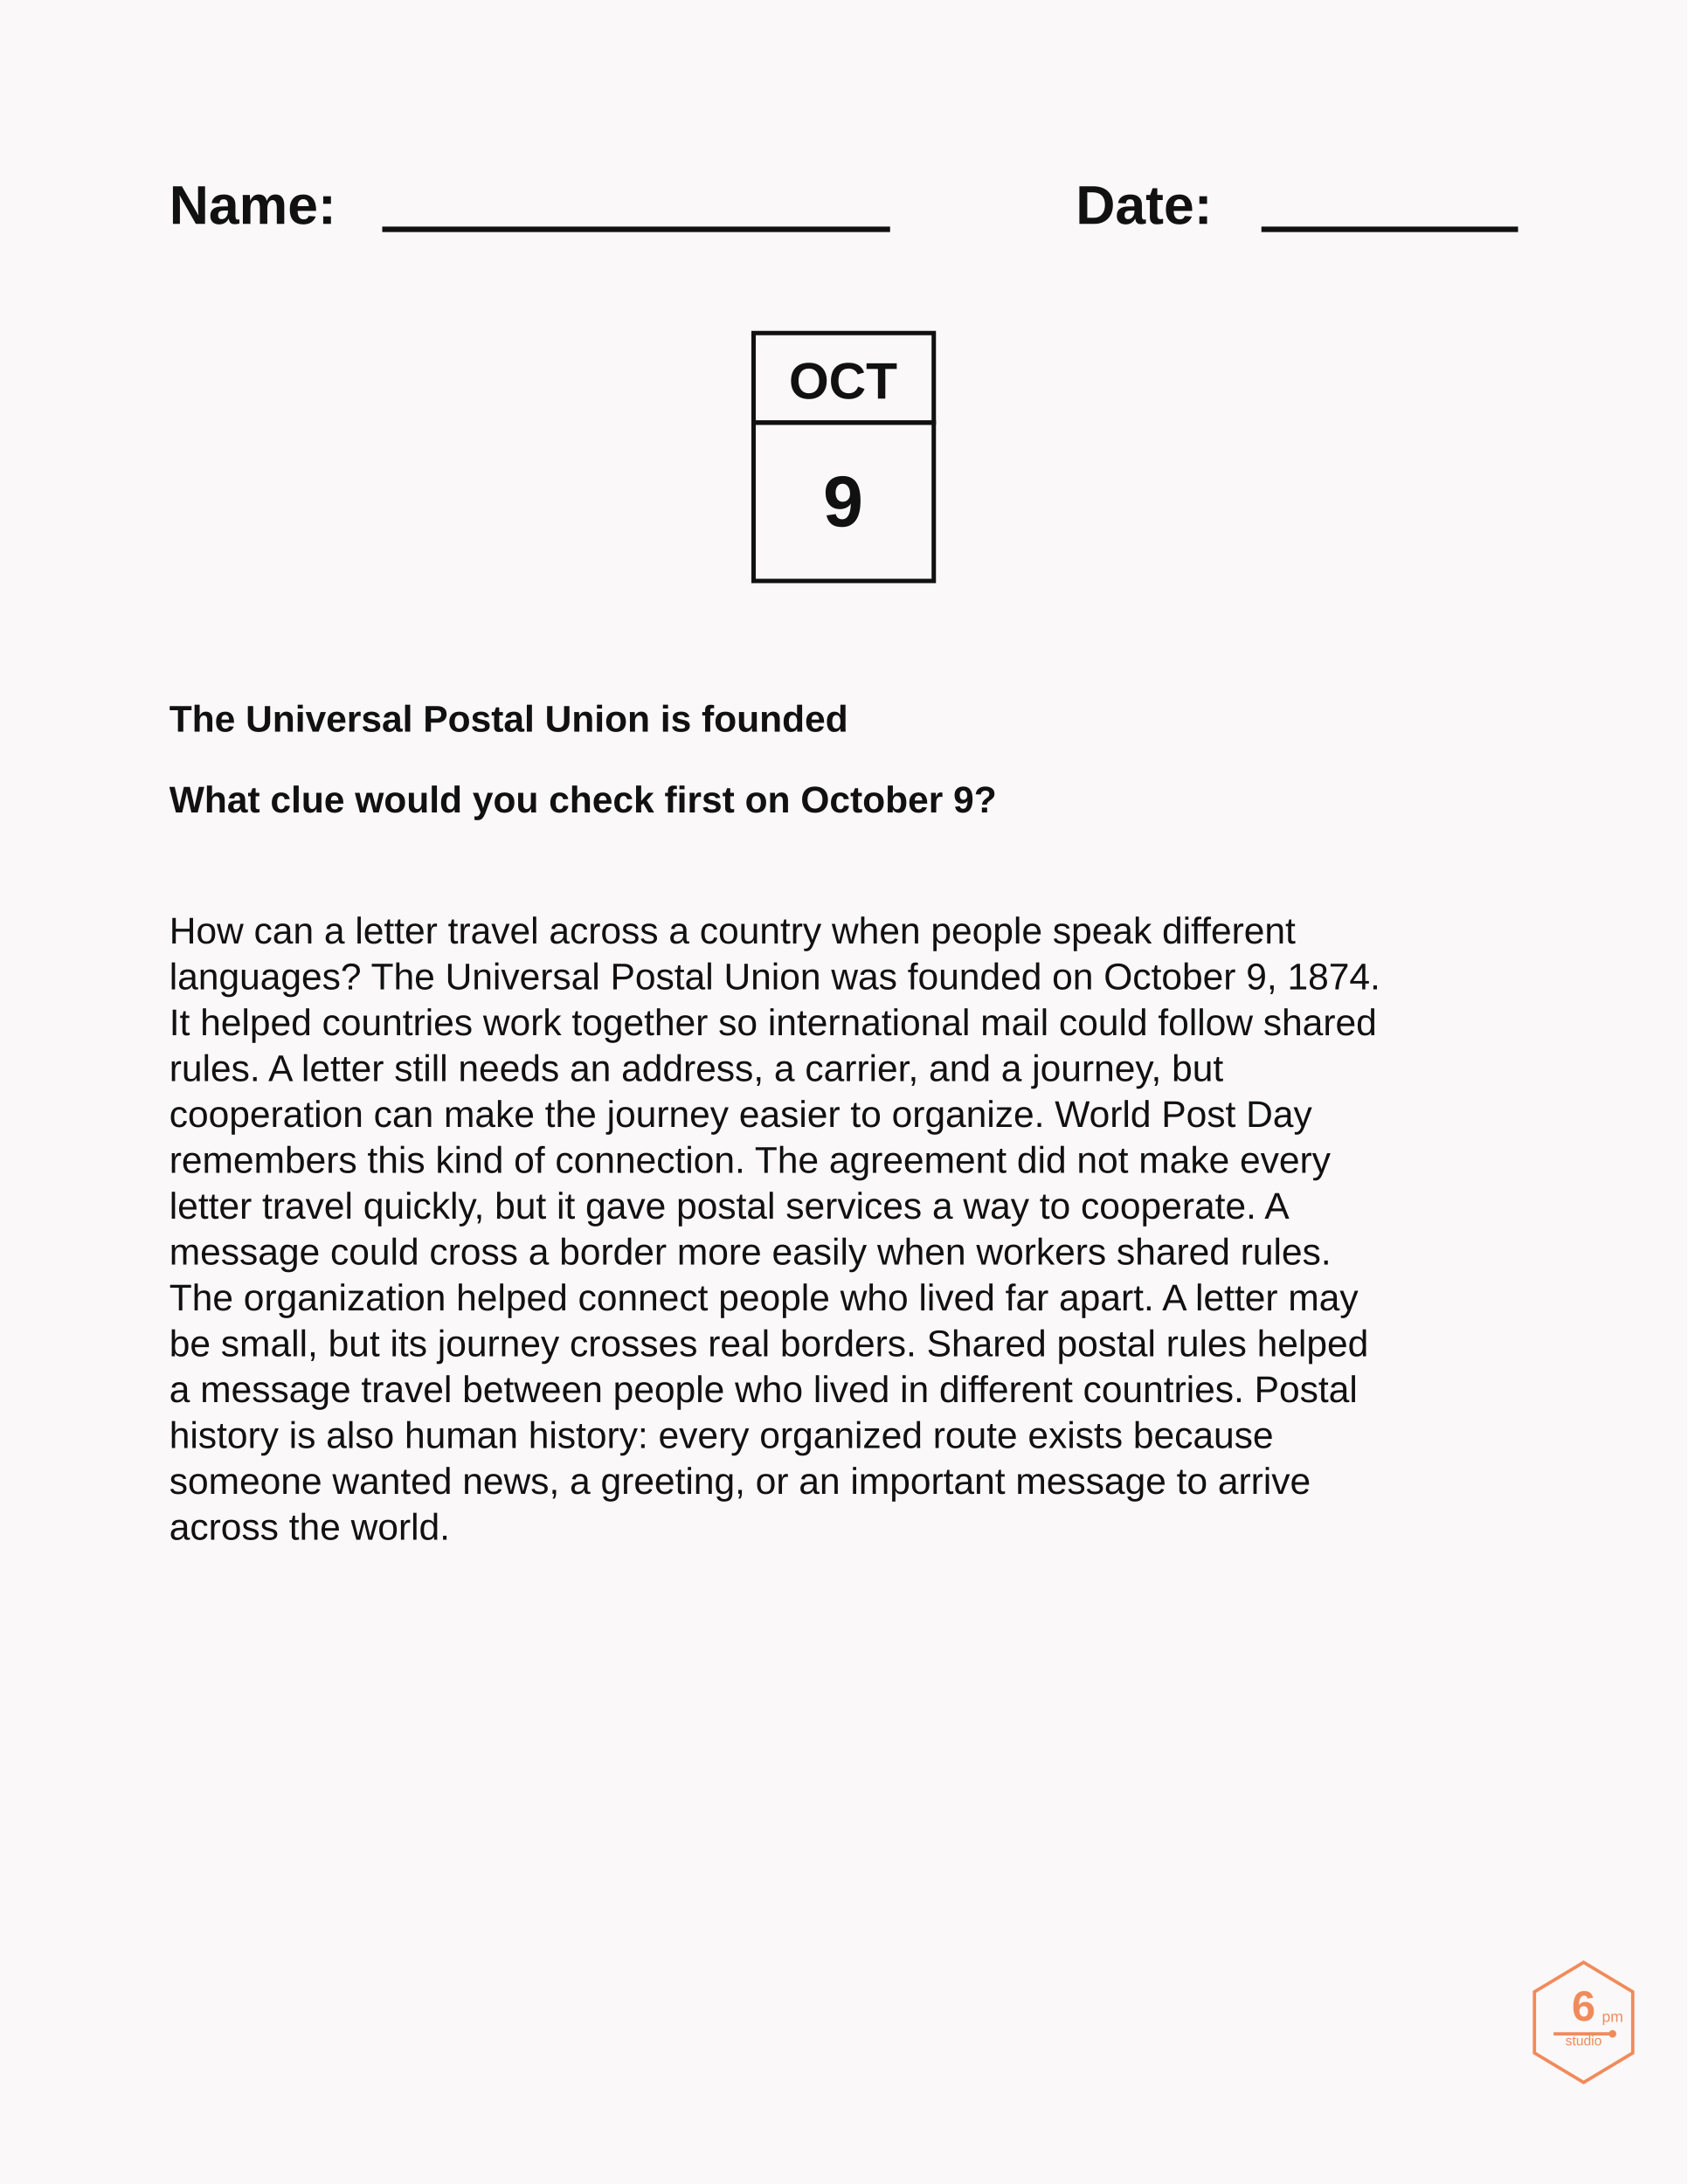
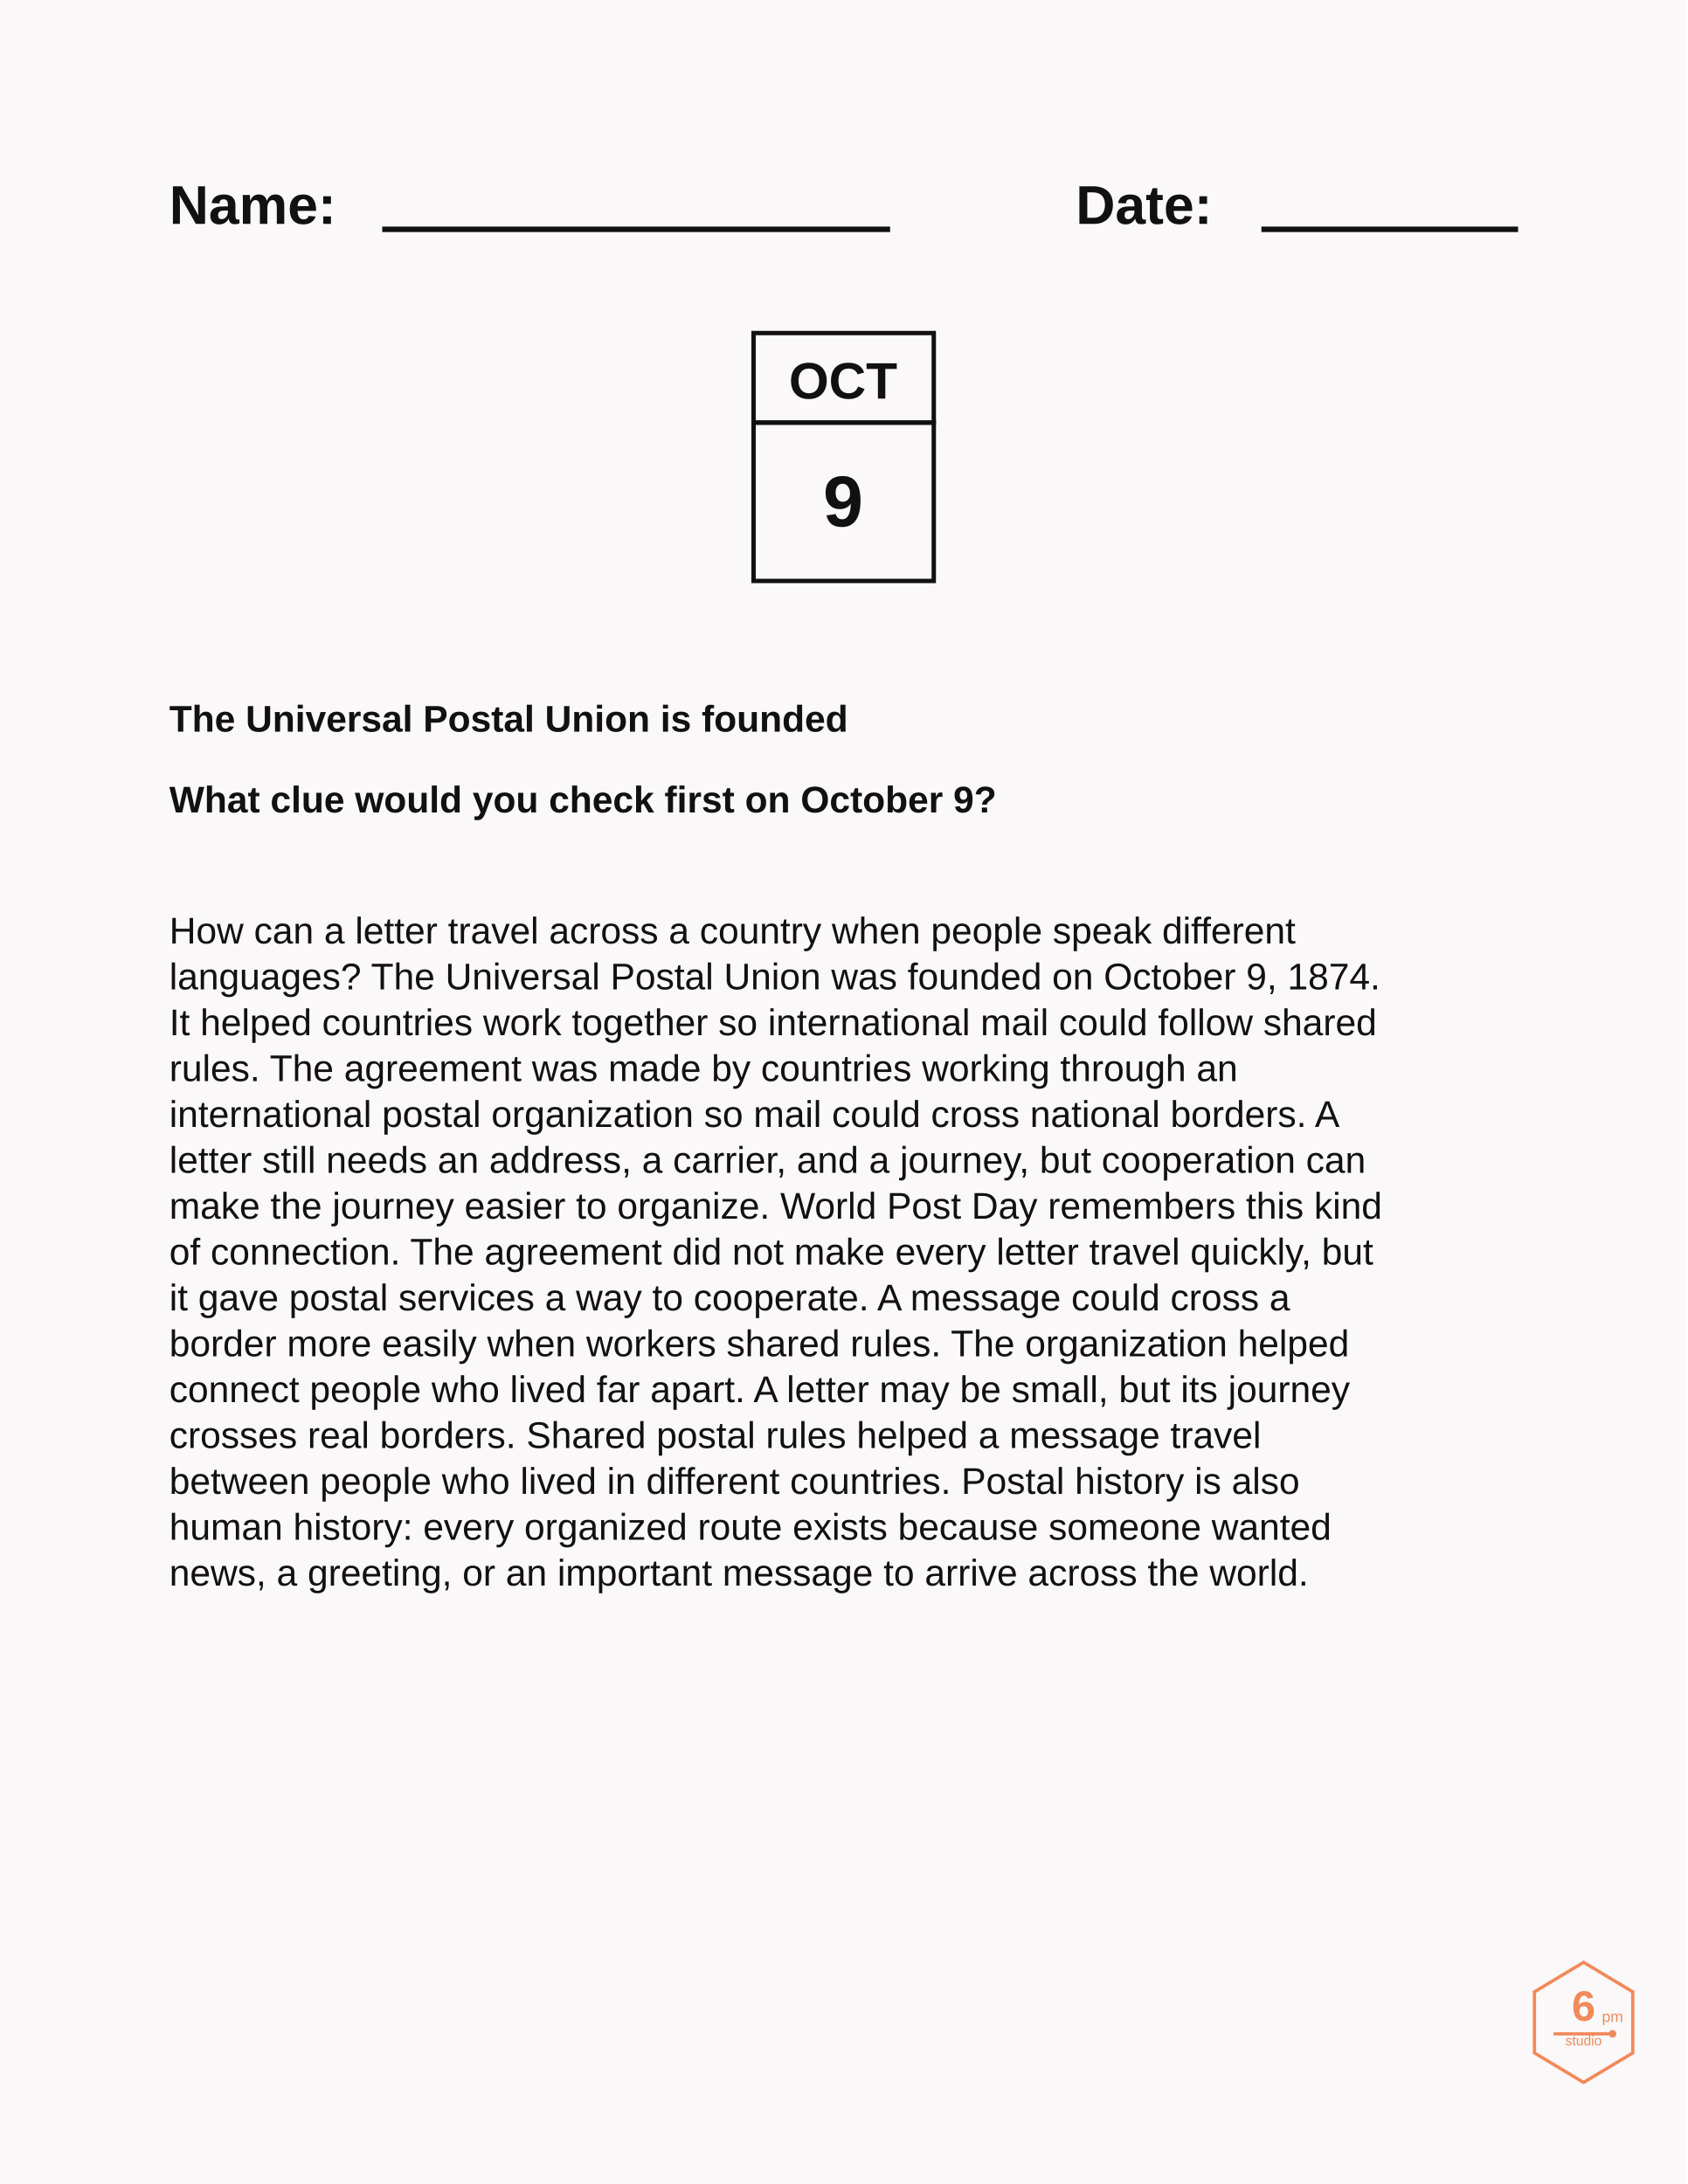
<svg xmlns="http://www.w3.org/2000/svg" width="1545" height="2000" viewBox="0 0 1545 2000" data-template-variant="reading-passage" data-template-version="1.0.0">
  <rect width="1545" height="2000" fill="#faf8f8" />
  <g fill="#111" font-family="Arial, Helvetica, sans-serif">
    <text x="155" y="205" font-size="50" font-weight="700">Name:</text>
    <line x1="350" y1="210" x2="815" y2="210" stroke="#111" stroke-width="5" />
    <text x="985" y="205" font-size="50" font-weight="700">Date:</text>
    <line x1="1155" y1="210" x2="1390" y2="210" stroke="#111" stroke-width="5" />
  </g>
  <g stroke="#111" fill="none" stroke-width="4">
    <rect x="690" y="305" width="165" height="82" />
    <rect x="690" y="387" width="165" height="145" />
  </g>
  <g fill="#111" text-anchor="middle" font-family="Arial, Helvetica, sans-serif">
    <text x="772" y="365" font-size="47" font-weight="700">OCT</text>
    <text x="772" y="482" font-size="66" font-weight="700">9</text>
  </g>
  <g fill="#111" font-family="Arial, Helvetica, sans-serif">
    <g data-content="article" data-x="155" data-width="1235" data-max-characters="72">
      <text data-content="article" x="155" y="670" font-size="34" font-weight="700">The Universal Postal Union is founded</text>
      <text data-content="article" x="155" y="744" font-size="34" font-weight="600">What clue would you check first on October 9?</text>
      <text data-content="body" x="155" y="864" font-size="34">How can a letter travel across a country when people speak different</text>
      <text data-content="body" x="155" y="906" font-size="34">languages? The Universal Postal Union was founded on October 9, 1874.</text>
      <text data-content="body" x="155" y="948" font-size="34">It helped countries work together so international mail could follow shared</text>
-       <text data-content="body" x="155" y="990" font-size="34">rules. A letter still needs an address, a carrier, and a journey, but</text>
-       <text data-content="body" x="155" y="1032" font-size="34">cooperation can make the journey easier to organize. World Post Day</text>
-       <text data-content="body" x="155" y="1074" font-size="34">remembers this kind of connection. The agreement did not make every</text>
-       <text data-content="body" x="155" y="1116" font-size="34">letter travel quickly, but it gave postal services a way to cooperate. A</text>
-       <text data-content="body" x="155" y="1158" font-size="34">message could cross a border more easily when workers shared rules.</text>
-       <text data-content="body" x="155" y="1200" font-size="34">The organization helped connect people who lived far apart. A letter may</text>
-       <text data-content="body" x="155" y="1242" font-size="34">be small, but its journey crosses real borders. Shared postal rules helped</text>
-       <text data-content="body" x="155" y="1284" font-size="34">a message travel between people who lived in different countries. Postal</text>
-       <text data-content="body" x="155" y="1326" font-size="34">history is also human history: every organized route exists because</text>
-       <text data-content="body" x="155" y="1368" font-size="34">someone wanted news, a greeting, or an important message to arrive</text>
-       <text data-content="body" x="155" y="1410" font-size="34">across the world.</text>
+       <text data-content="body" x="155" y="990" font-size="34">rules. The agreement was made by countries working through an</text>
+       <text data-content="body" x="155" y="1032" font-size="34">international postal organization so mail could cross national borders. A</text>
+       <text data-content="body" x="155" y="1074" font-size="34">letter still needs an address, a carrier, and a journey, but cooperation can</text>
+       <text data-content="body" x="155" y="1116" font-size="34">make the journey easier to organize. World Post Day remembers this kind</text>
+       <text data-content="body" x="155" y="1158" font-size="34">of connection. The agreement did not make every letter travel quickly, but</text>
+       <text data-content="body" x="155" y="1200" font-size="34">it gave postal services a way to cooperate. A message could cross a</text>
+       <text data-content="body" x="155" y="1242" font-size="34">border more easily when workers shared rules. The organization helped</text>
+       <text data-content="body" x="155" y="1284" font-size="34">connect people who lived far apart. A letter may be small, but its journey</text>
+       <text data-content="body" x="155" y="1326" font-size="34">crosses real borders. Shared postal rules helped a message travel</text>
+       <text data-content="body" x="155" y="1368" font-size="34">between people who lived in different countries. Postal history is also</text>
+       <text data-content="body" x="155" y="1410" font-size="34">human history: every organized route exists because someone wanted</text>
+       <text data-content="body" x="155" y="1452" font-size="34">news, a greeting, or an important message to arrive across the world.</text>
    </g>
  </g>
  <g transform="translate(1495 1876) scale(0.5) translate(-1495 -1876)">
    <g transform="translate(1305 1710)" fill="none" stroke="#f18a5b" stroke-width="6">
      <path d="M100 8 190 62v112l-90 54-90-54V62Z" />
      <path d="M45 139h110" />
      <circle cx="153" cy="139" r="4" fill="#f18a5b" />
    </g>
    <text x="1405" y="1825" fill="#f18a5b" text-anchor="middle" font-family="Arial, Helvetica, sans-serif" font-size="78" font-weight="700">6</text>
    <text x="1458" y="1827" fill="#f18a5b" text-anchor="middle" font-family="Arial, Helvetica, sans-serif" font-size="28">pm</text>
    <text x="1405" y="1870" fill="#f18a5b" text-anchor="middle" font-family="Arial, Helvetica, sans-serif" font-size="25">studio</text>
  </g>
</svg>
